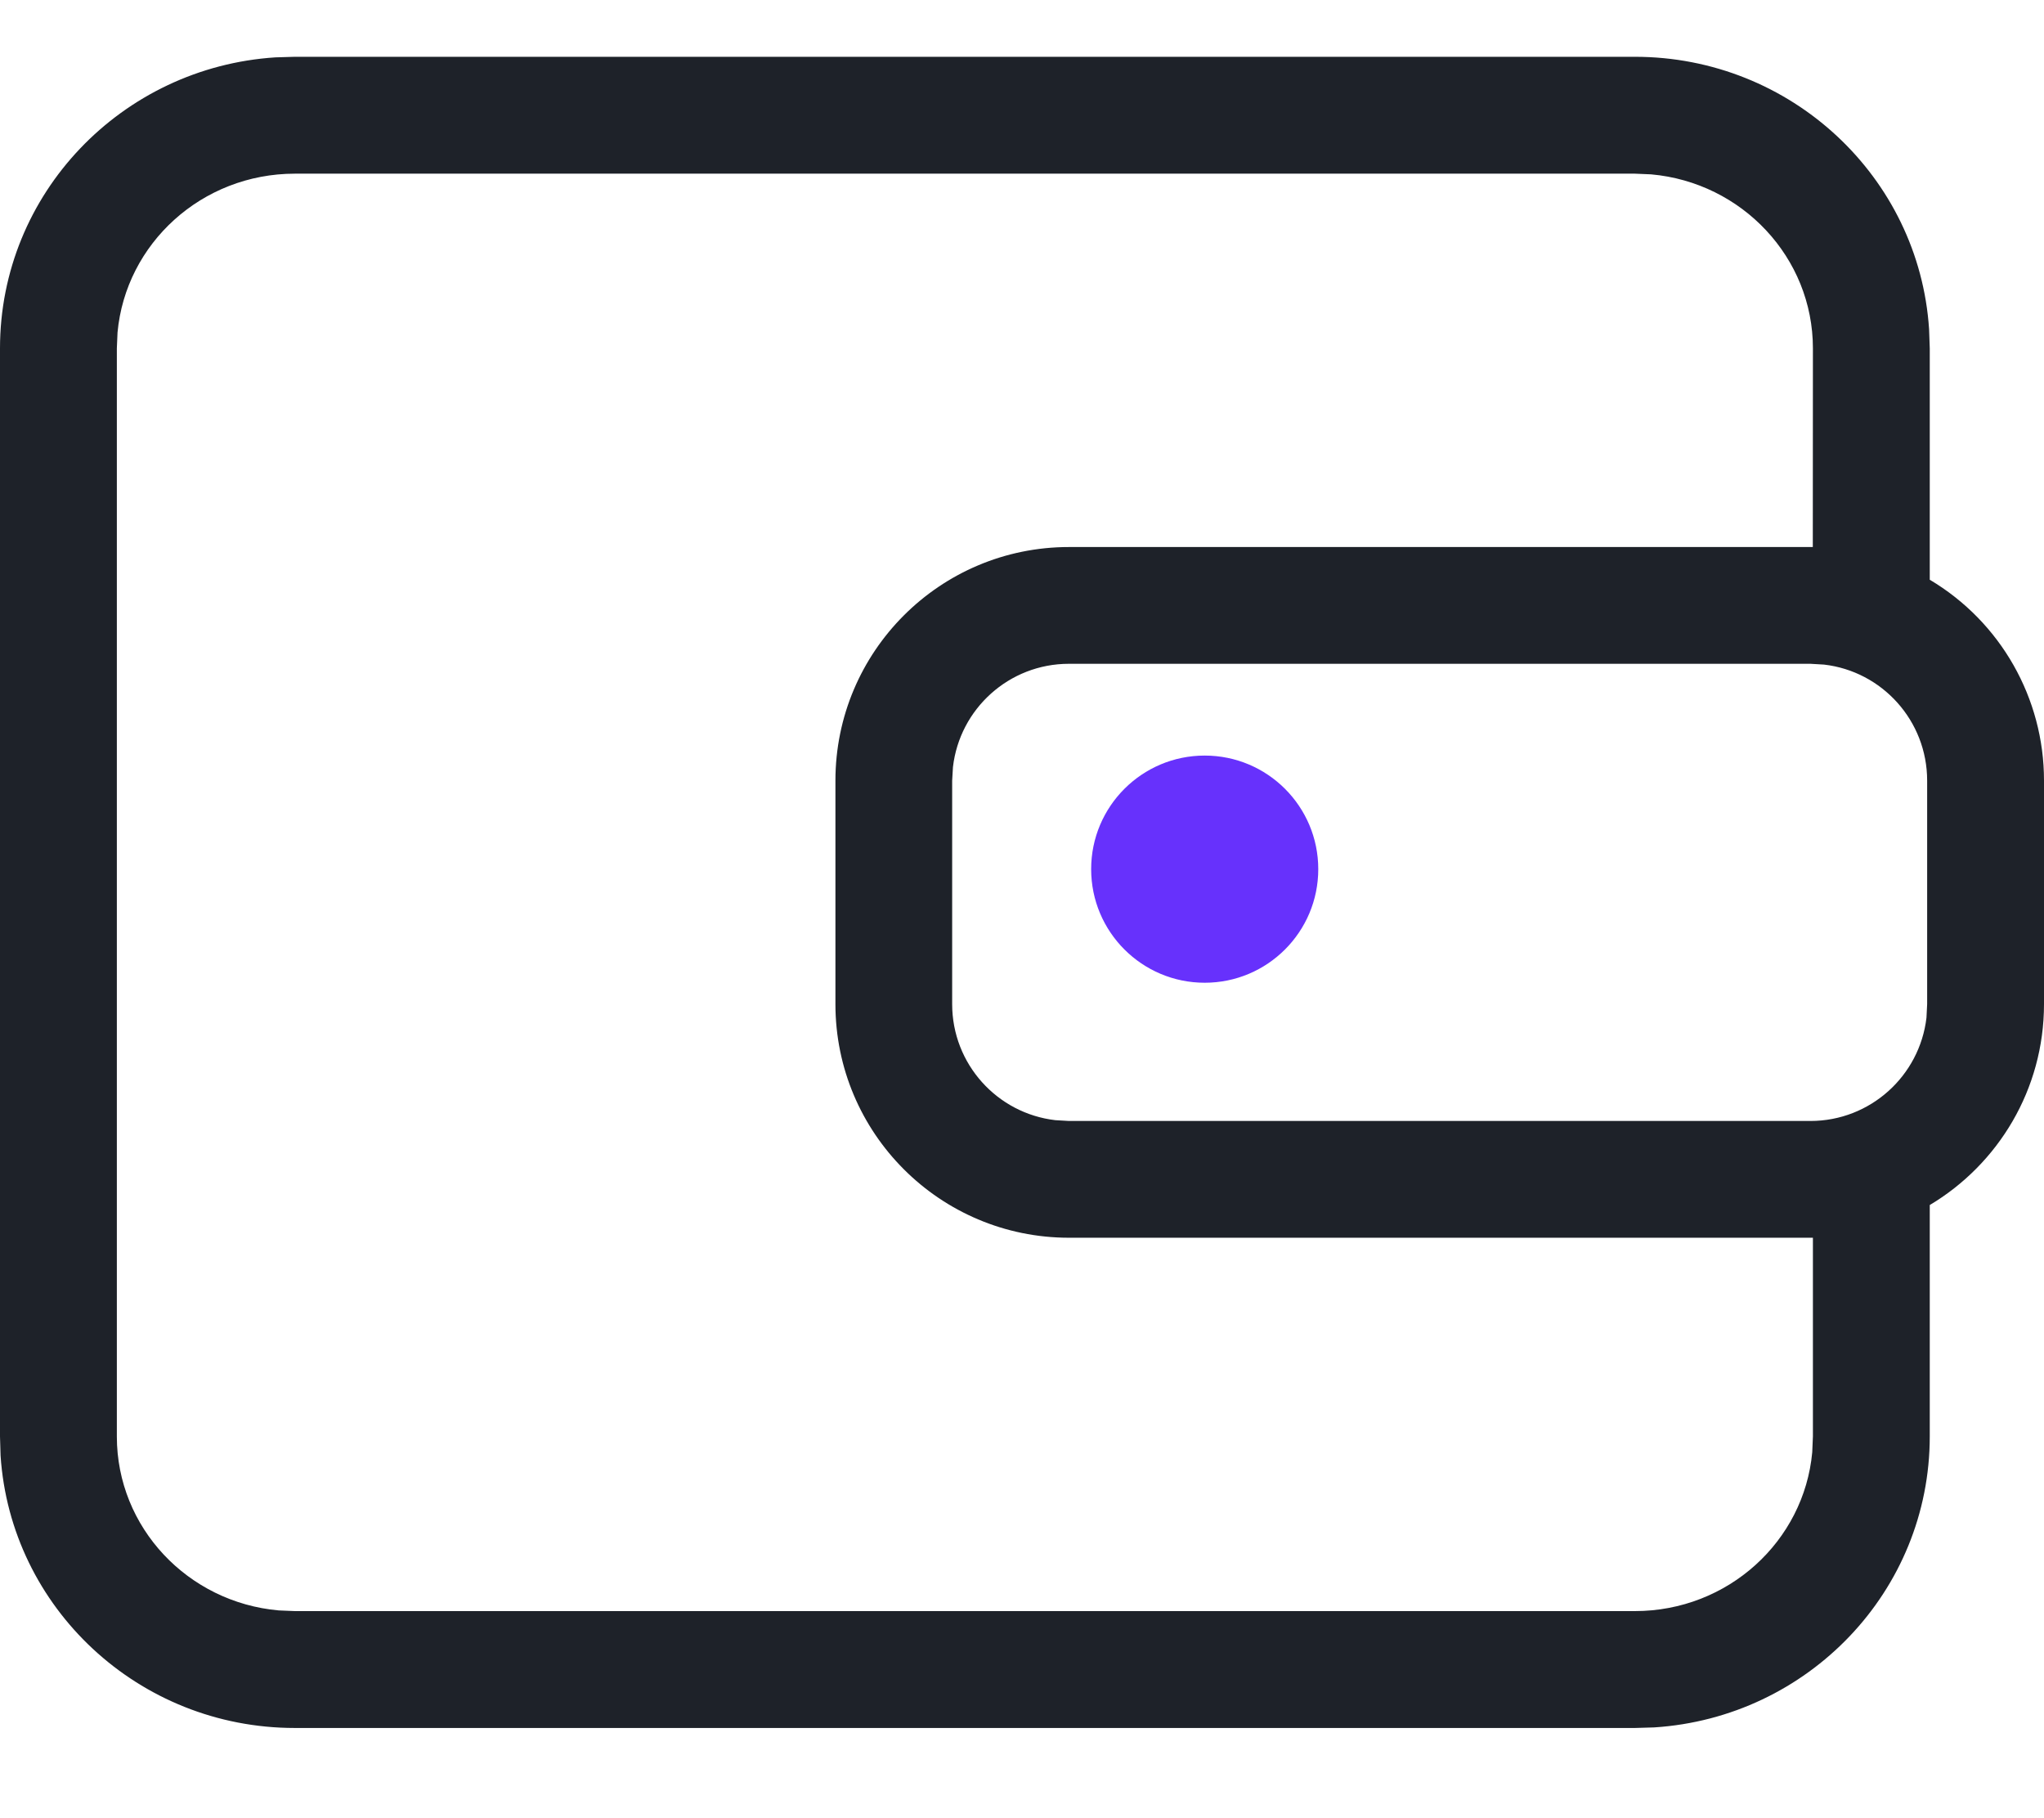
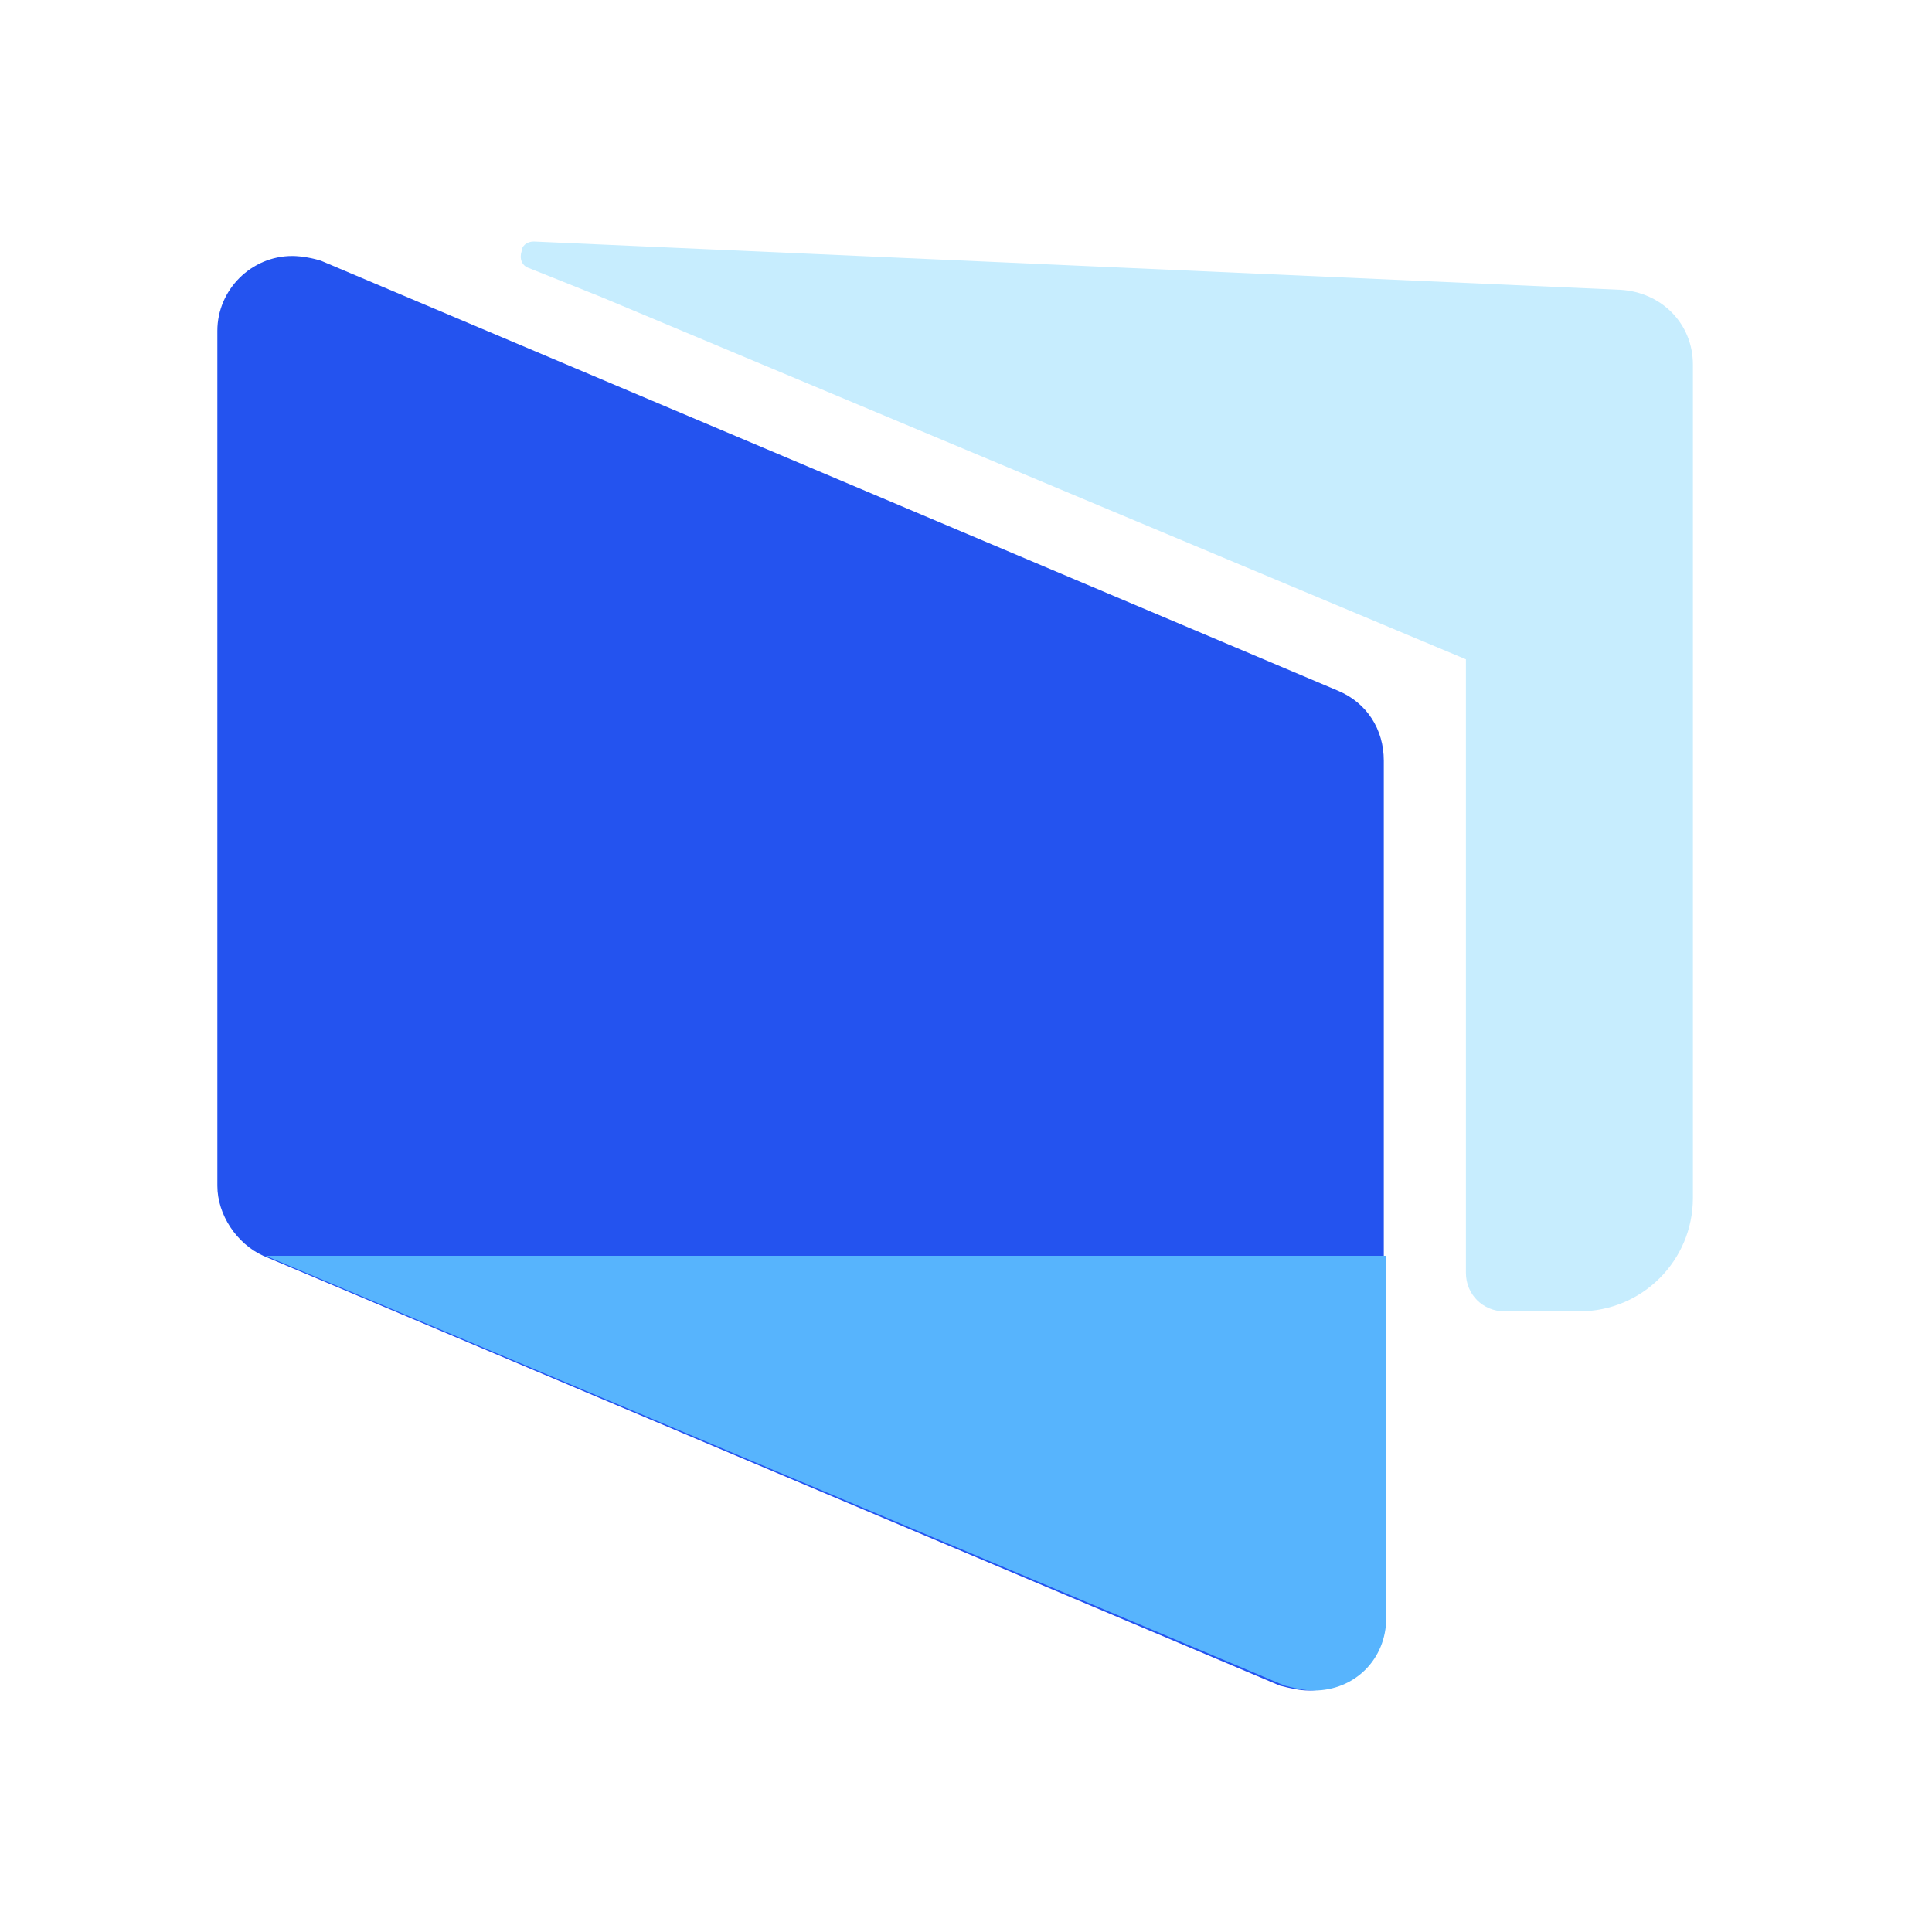
- <svg xmlns="http://www.w3.org/2000/svg" t="1614476397275" class="icon" viewBox="0 0 1152 1024" version="1.1" p-id="53833" width="144" height="128">
+ <svg xmlns="http://www.w3.org/2000/svg" t="1616769202205" class="icon" viewBox="0 0 1024 1024" version="1.1" p-id="2084" width="200" height="200">
  <defs>
    <style type="text/css" />
  </defs>
-   <path d="M921.408 32c88 0 160.192 67.712 165.824 153.472l0.384 10.816v130.368A131.584 131.584 0 0 1 1152 439.872V565.76c0 48.128-25.856 90.24-64.384 113.216v130.368c0 87.232-68.672 158.4-155.264 163.968l-10.88 0.32H166.144c-88 0-160.192-67.712-165.824-153.472L0 809.344V196.288C0 109.056 68.672 37.888 155.264 32.32L166.144 32h755.264z m0 65.856h-755.2c-52.48 0-95.36 39.36-99.968 89.472l-0.384 8.96v613.12c0 51.2 39.936 93.44 91.2 97.984l9.152 0.384h755.2c52.48 0 95.36-39.36 99.968-89.472l0.384-8.96v-111.936H602.496A131.648 131.648 0 0 1 470.848 565.76V439.872c0-72.704 58.88-131.648 131.648-131.648h419.2l0.064-111.936c0-51.2-40-93.504-91.2-98.048l-9.152-0.384z m98.944 276.16h-417.92c-33.728 0-61.568 25.408-65.344 58.176l-0.448 7.68V565.76c0 33.792 25.408 61.632 58.176 65.408l7.68 0.448h417.856c33.728 0 61.568-25.408 65.408-58.176l0.384-7.68V439.872c0-33.792-25.408-61.632-58.112-65.408l-7.68-0.448z" fill="#1E2229" p-id="53834" />
-   <path d="M678.976 489.728m-64 0a64 64 0 1 0 128 0 64 64 0 1 0-128 0Z" fill="#6731FC" p-id="53835" />
+   <path d="M170.24 138.24l538.88 227.84c15.36 6.4 24.32 20.48 24.32 37.12v453.12c0 21.76-17.92 39.68-39.68 39.68-5.12 0-10.24-1.28-15.36-2.56L139.52 665.6c-14.08-6.4-24.32-21.76-24.32-37.12V175.36c0-21.76 17.92-39.68 39.68-39.68 5.12 0 11.52 1.28 15.36 2.56z" fill="#2453EF" p-id="2085" />
+   <path d="M282.88 128l576 25.6c21.76 1.28 38.4 17.92 38.4 39.68v441.6c0 33.28-26.88 60.16-60.16 60.16h-39.68c-11.52 0-20.48-8.96-20.48-20.48V349.44l-458.24-192-38.4-15.36c-3.84-1.28-5.12-5.12-3.84-8.96 0-2.56 2.56-5.12 6.4-5.12z" fill="#C7EDFE" p-id="2086" />
+   <path d="M734.72 665.6v192c0 21.76-16.64 38.4-38.4 38.4-5.12 0-10.24-1.28-15.36-2.56L140.8 665.6h593.92z" fill="#57B4FD" p-id="2087" />
</svg>
